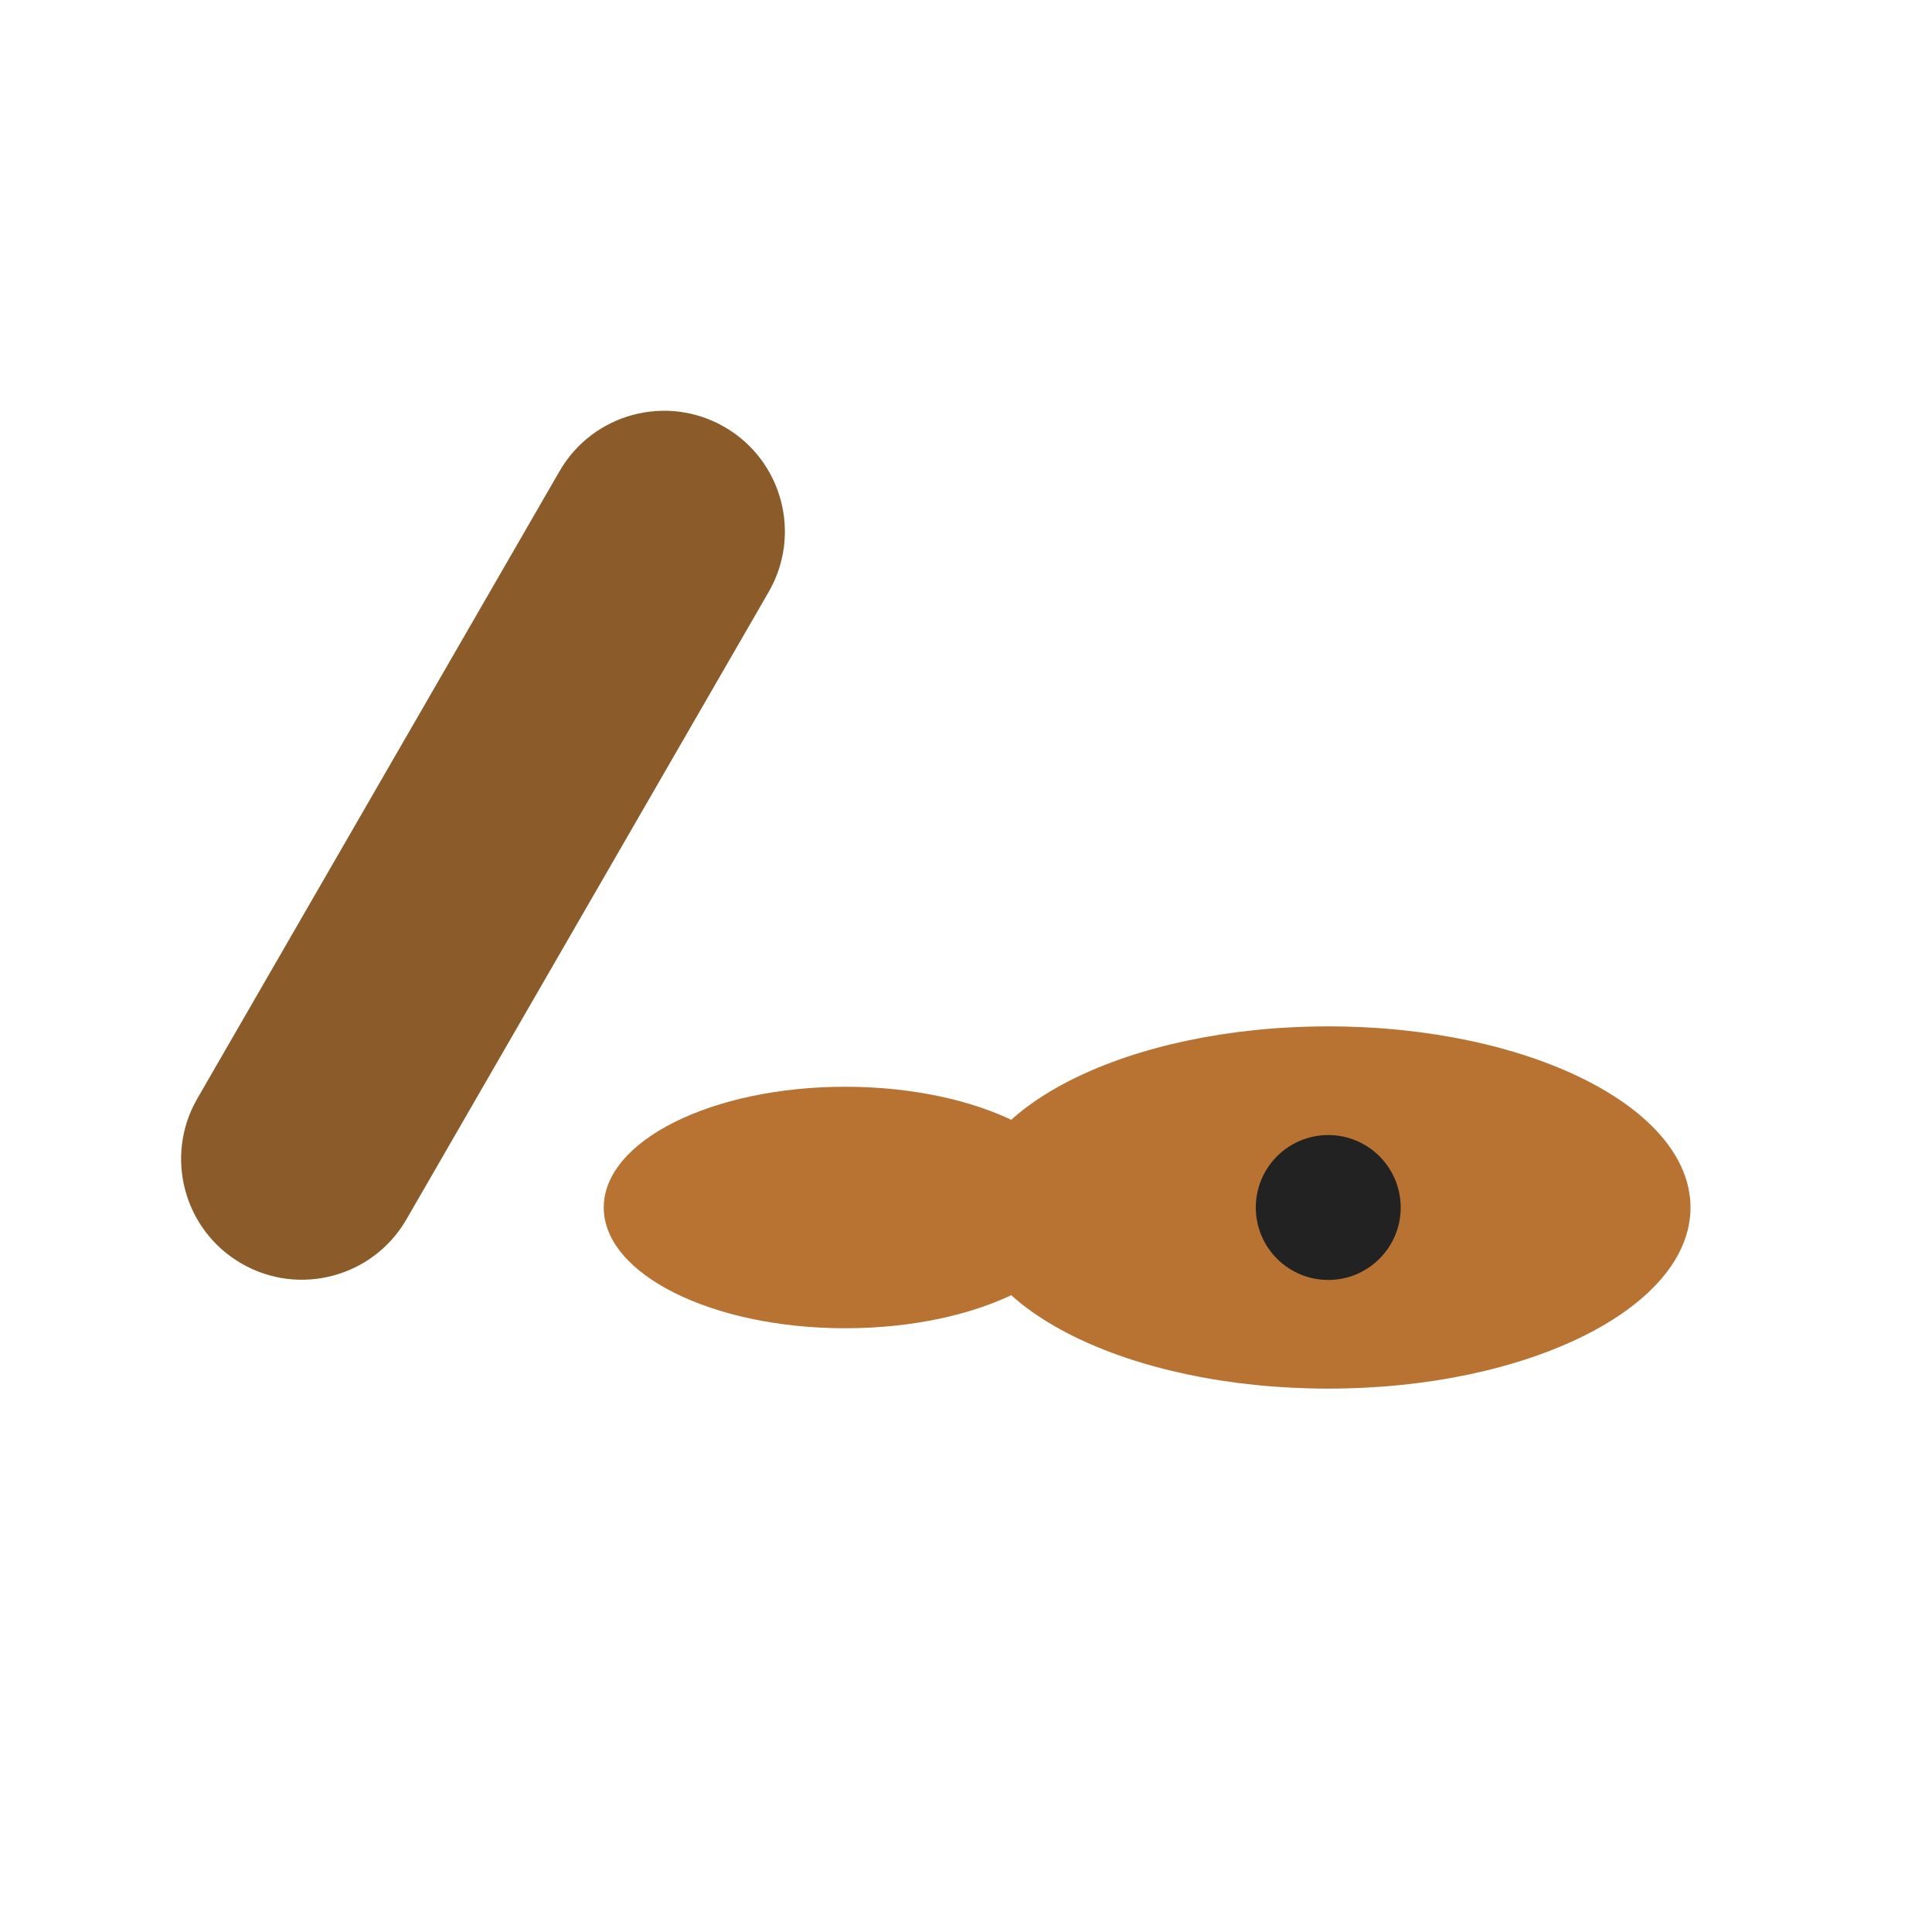
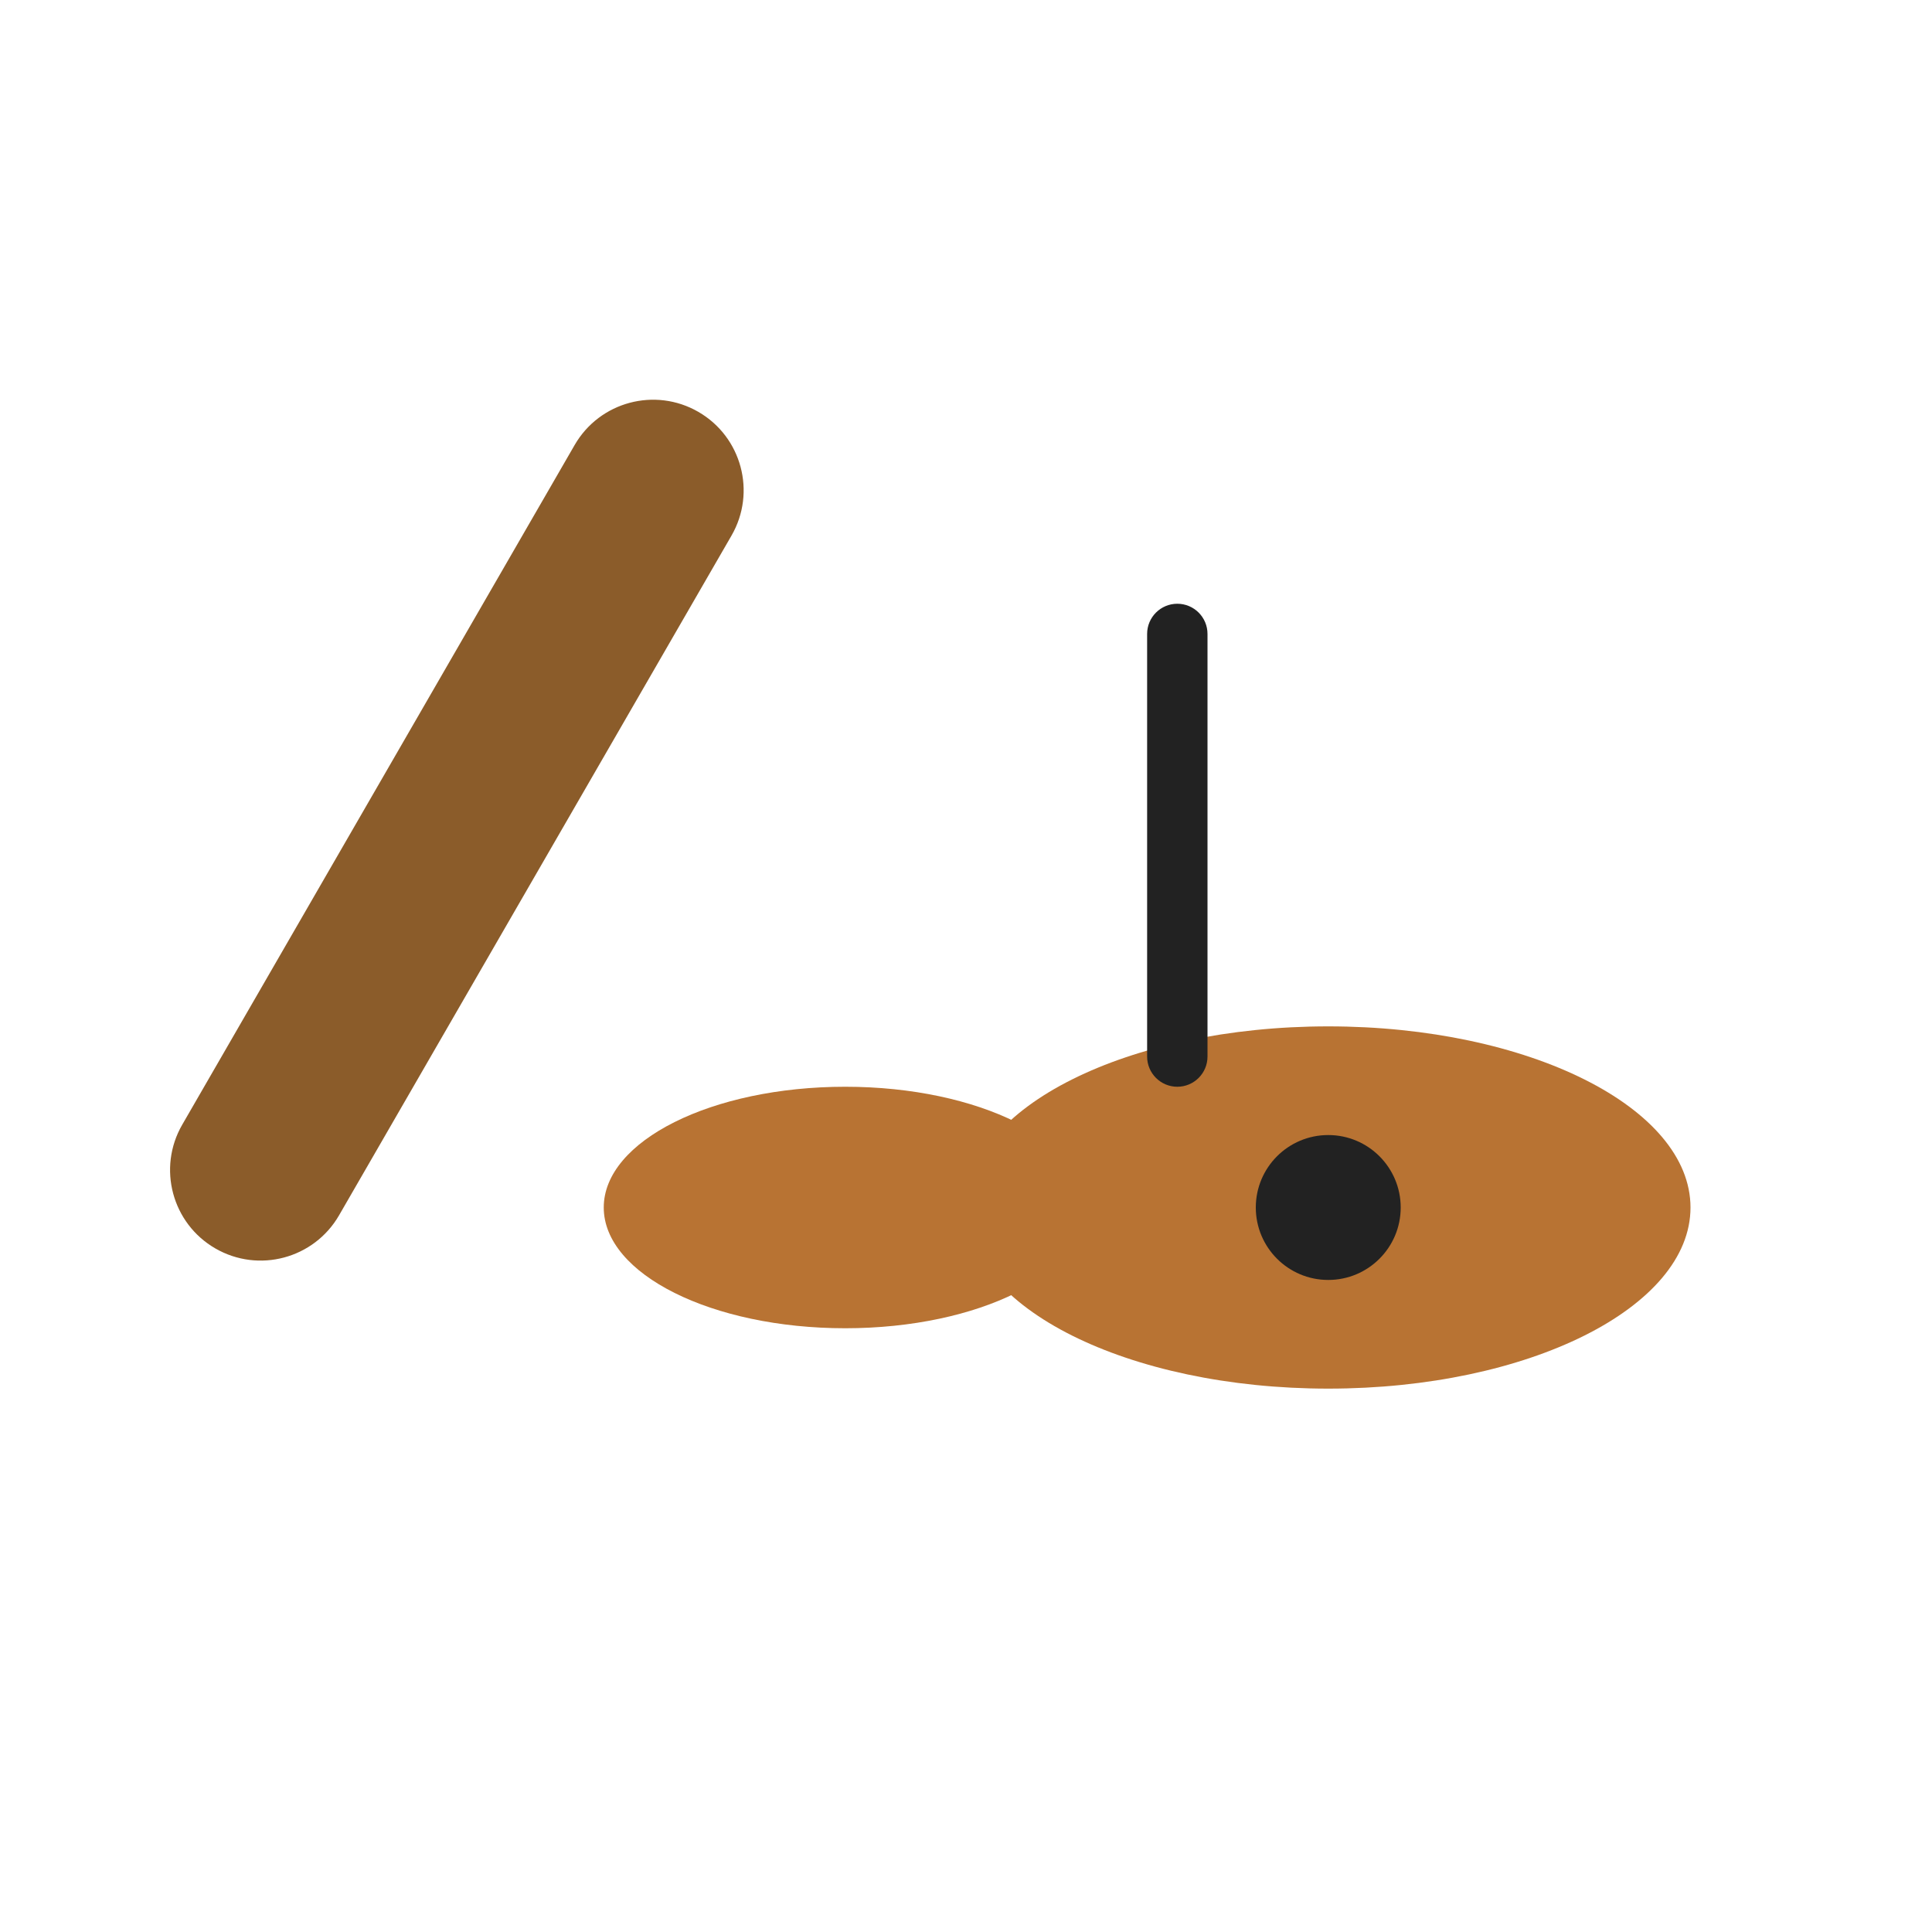
<svg xmlns="http://www.w3.org/2000/svg" width="32" height="32" viewBox="0 0 32 32" fill="none">
  <ellipse cx="22" cy="20" rx="6" ry="3" fill="#b87333" />
  <ellipse cx="14" cy="20" rx="4" ry="2" fill="#b87333" />
-   <rect x="6" y="6" width="4" height="16" rx="2" fill="#8b5c2a" transform="rotate(30 8 14)" />
+   <rect x="6" y="6" width="3" height="16" rx="1.5" fill="#8b5c2a" transform="rotate(30 8 14)" />
  <circle cx="22" cy="20" r="1.2" fill="#222" />
+   <rect x="19" y="10" width="1" height="8" rx="0.5" fill="#222" />
</svg>
